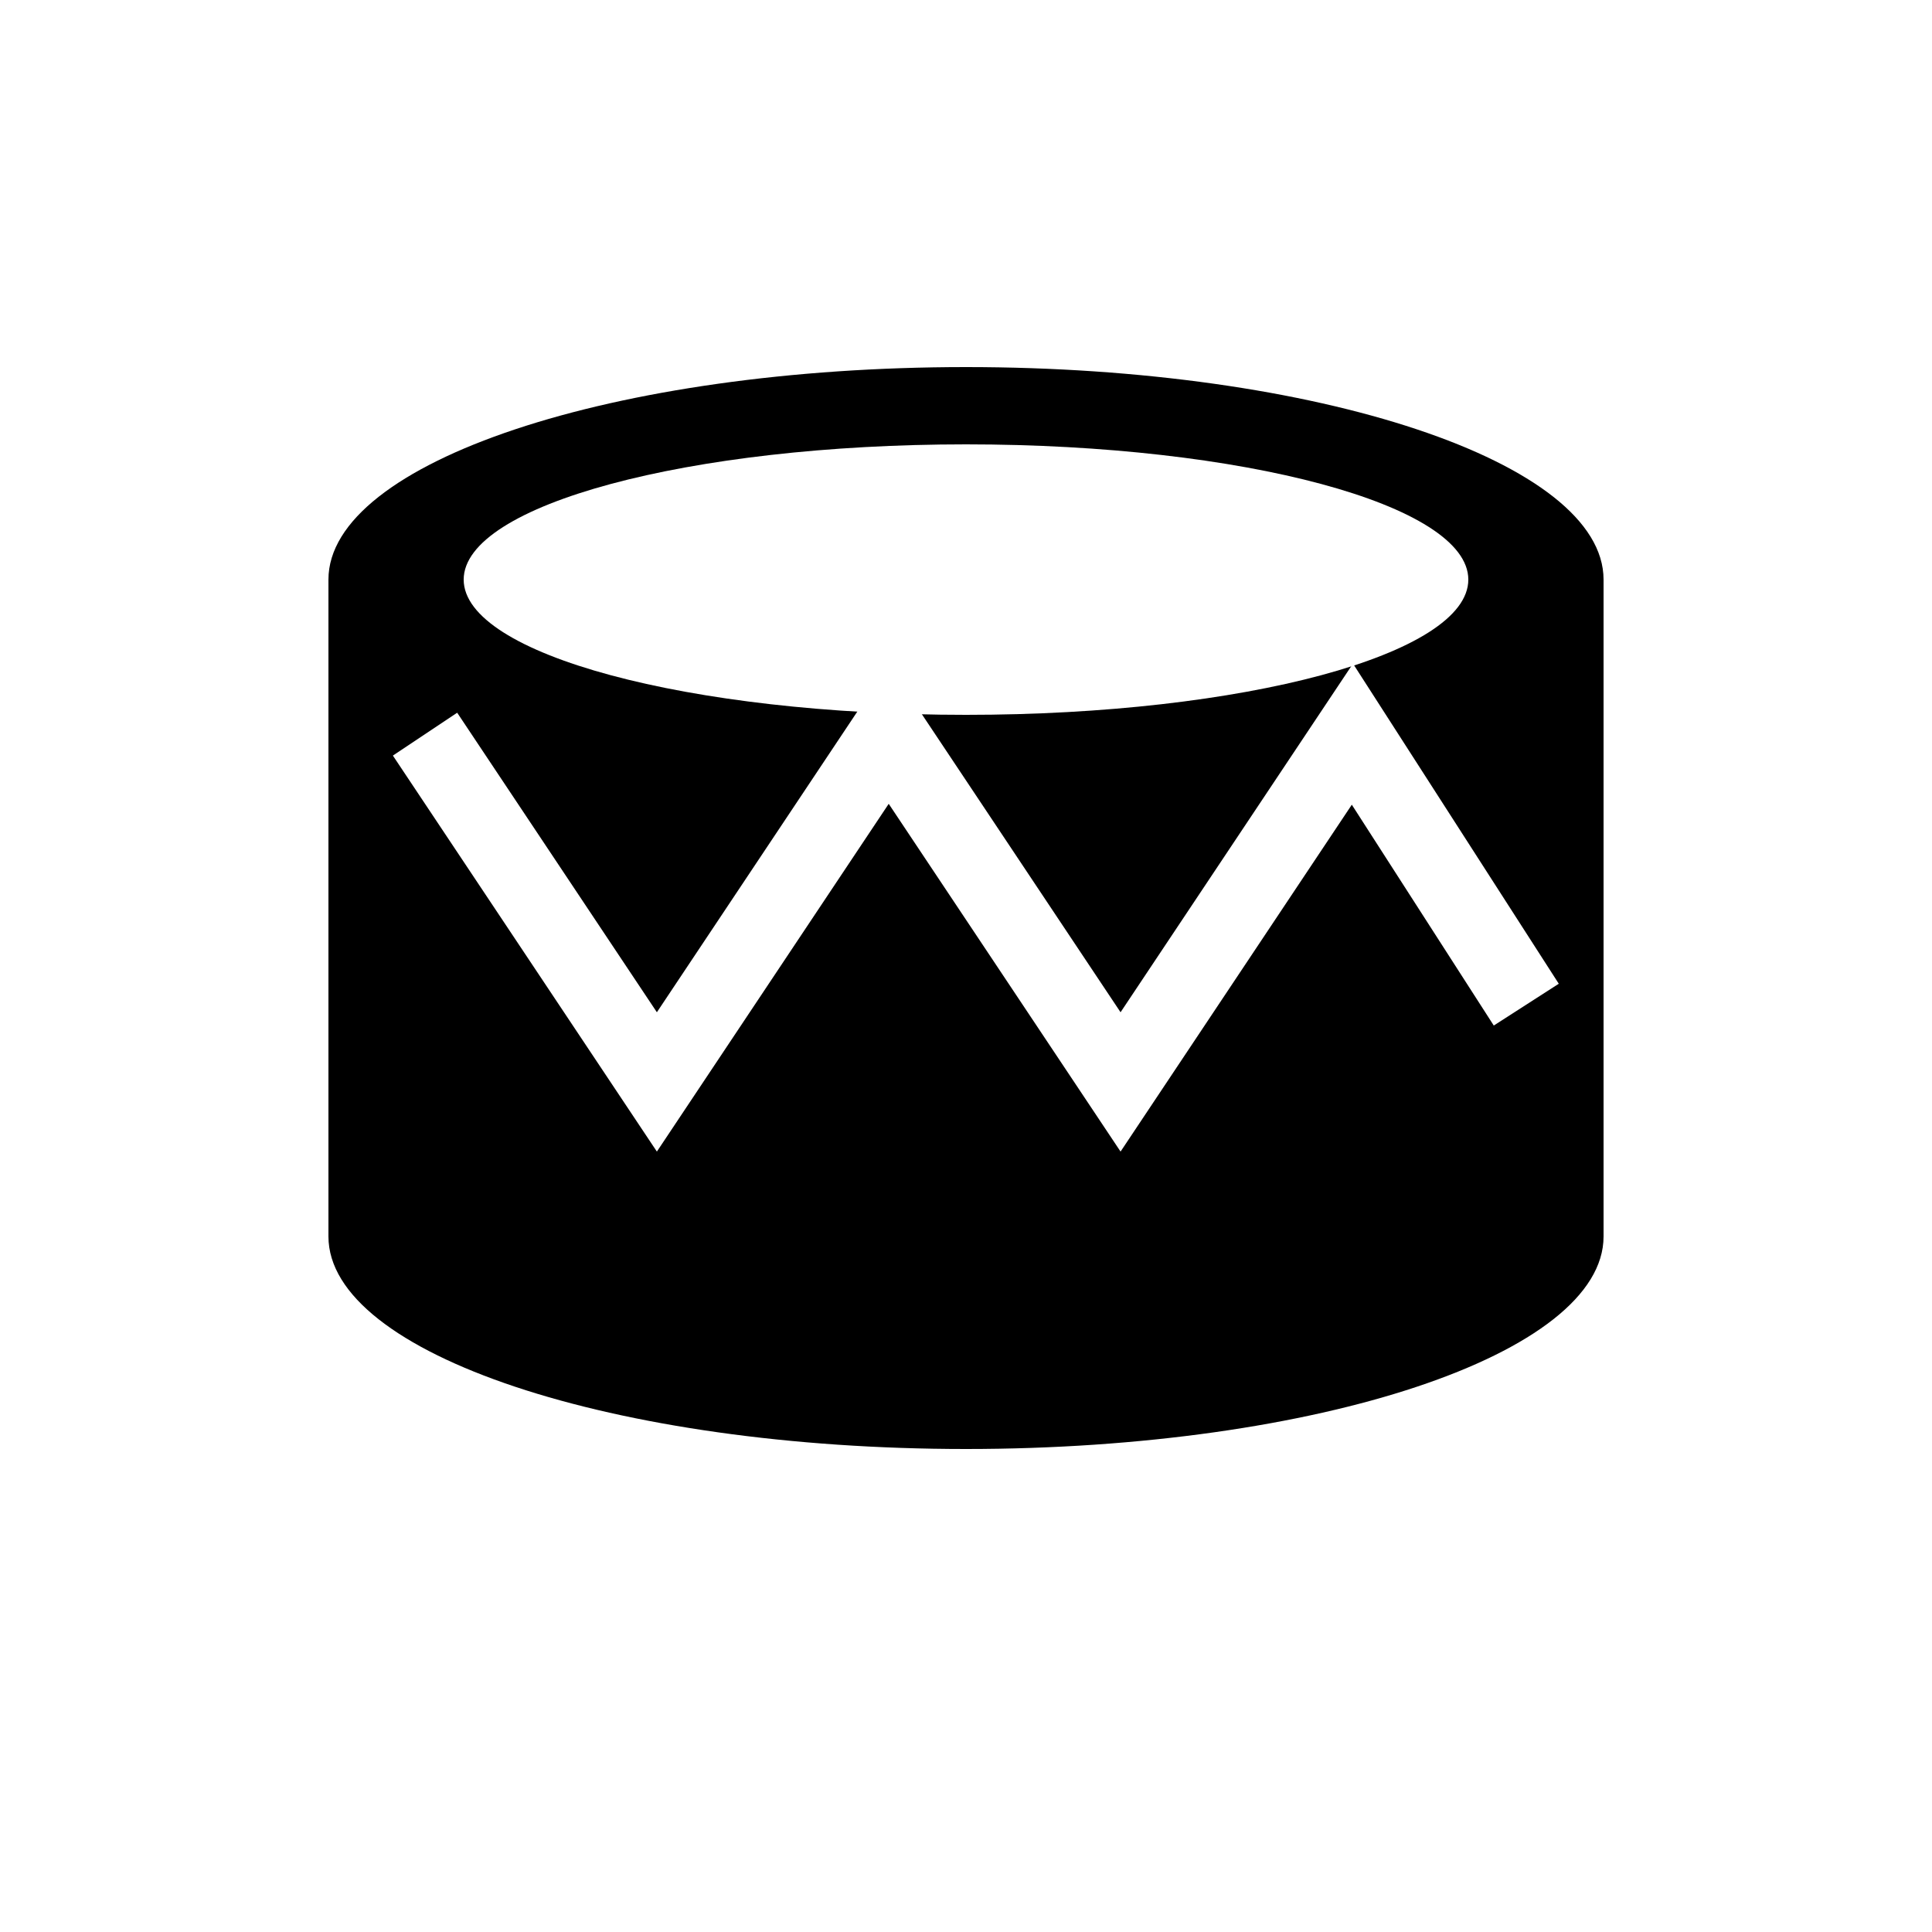
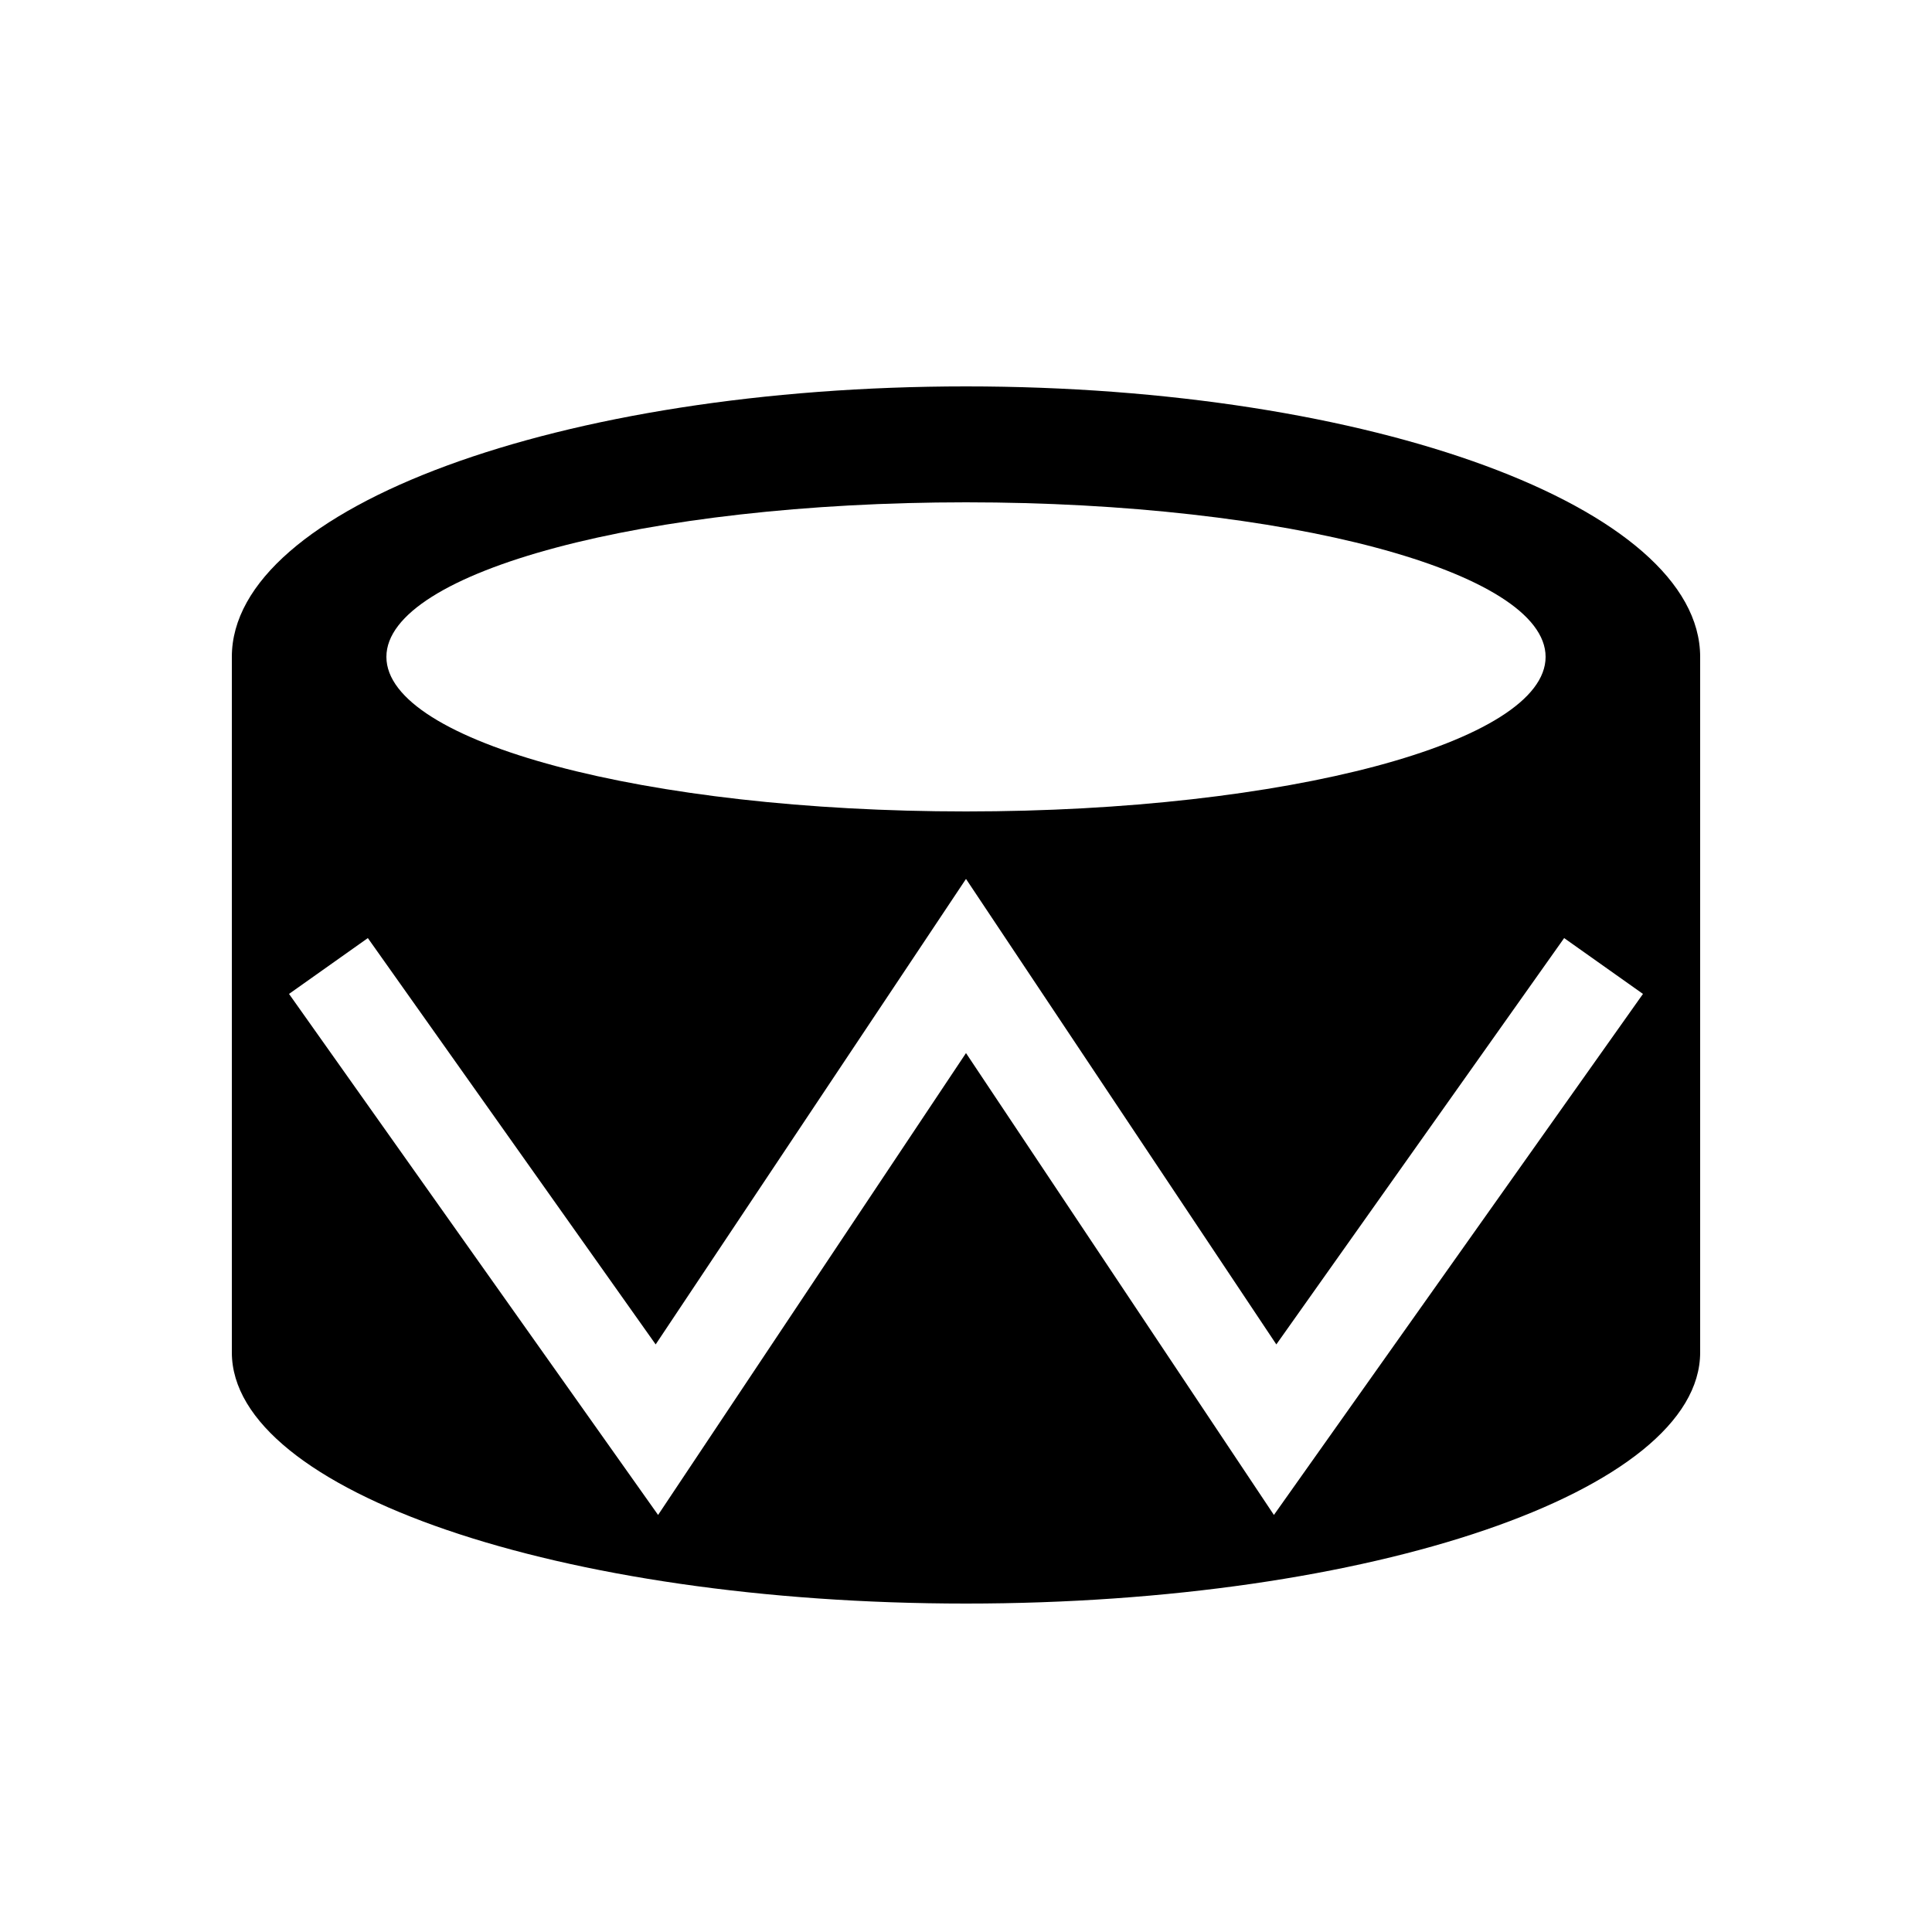
<svg xmlns="http://www.w3.org/2000/svg" viewBox="0 0 100 100">
  <rect width="100" height="100" fill="#fff" />
-   <rect x="17" y="30" width="66" height="34" fill="#000" />
-   <ellipse cx="50" cy="64" rx="33" ry="11" fill="#000" />
-   <ellipse cx="50" cy="30" rx="33" ry="11" fill="#000" />
-   <ellipse cx="50" cy="30" rx="26" ry="7" fill="#fff" />
-   <path d="M22 38 L34 56 L46 38 L58 56 L70 38 L79 52" fill="none" stroke="#fff" stroke-width="4" />
+   <path d="M12 34 V70 A38 13 0 0 0 88 70 V34 Z" fill="#000" />
+   <ellipse cx="50" cy="34" rx="38" ry="14" fill="#000" />
+   <ellipse cx="50" cy="34" rx="30" ry="8" fill="#fff" />
+   <path d="M17 50 L34 74 L50 50 L66 74 L83 50" fill="none" stroke="#fff" stroke-width="5" stroke-linejoin="miter" />
</svg>
